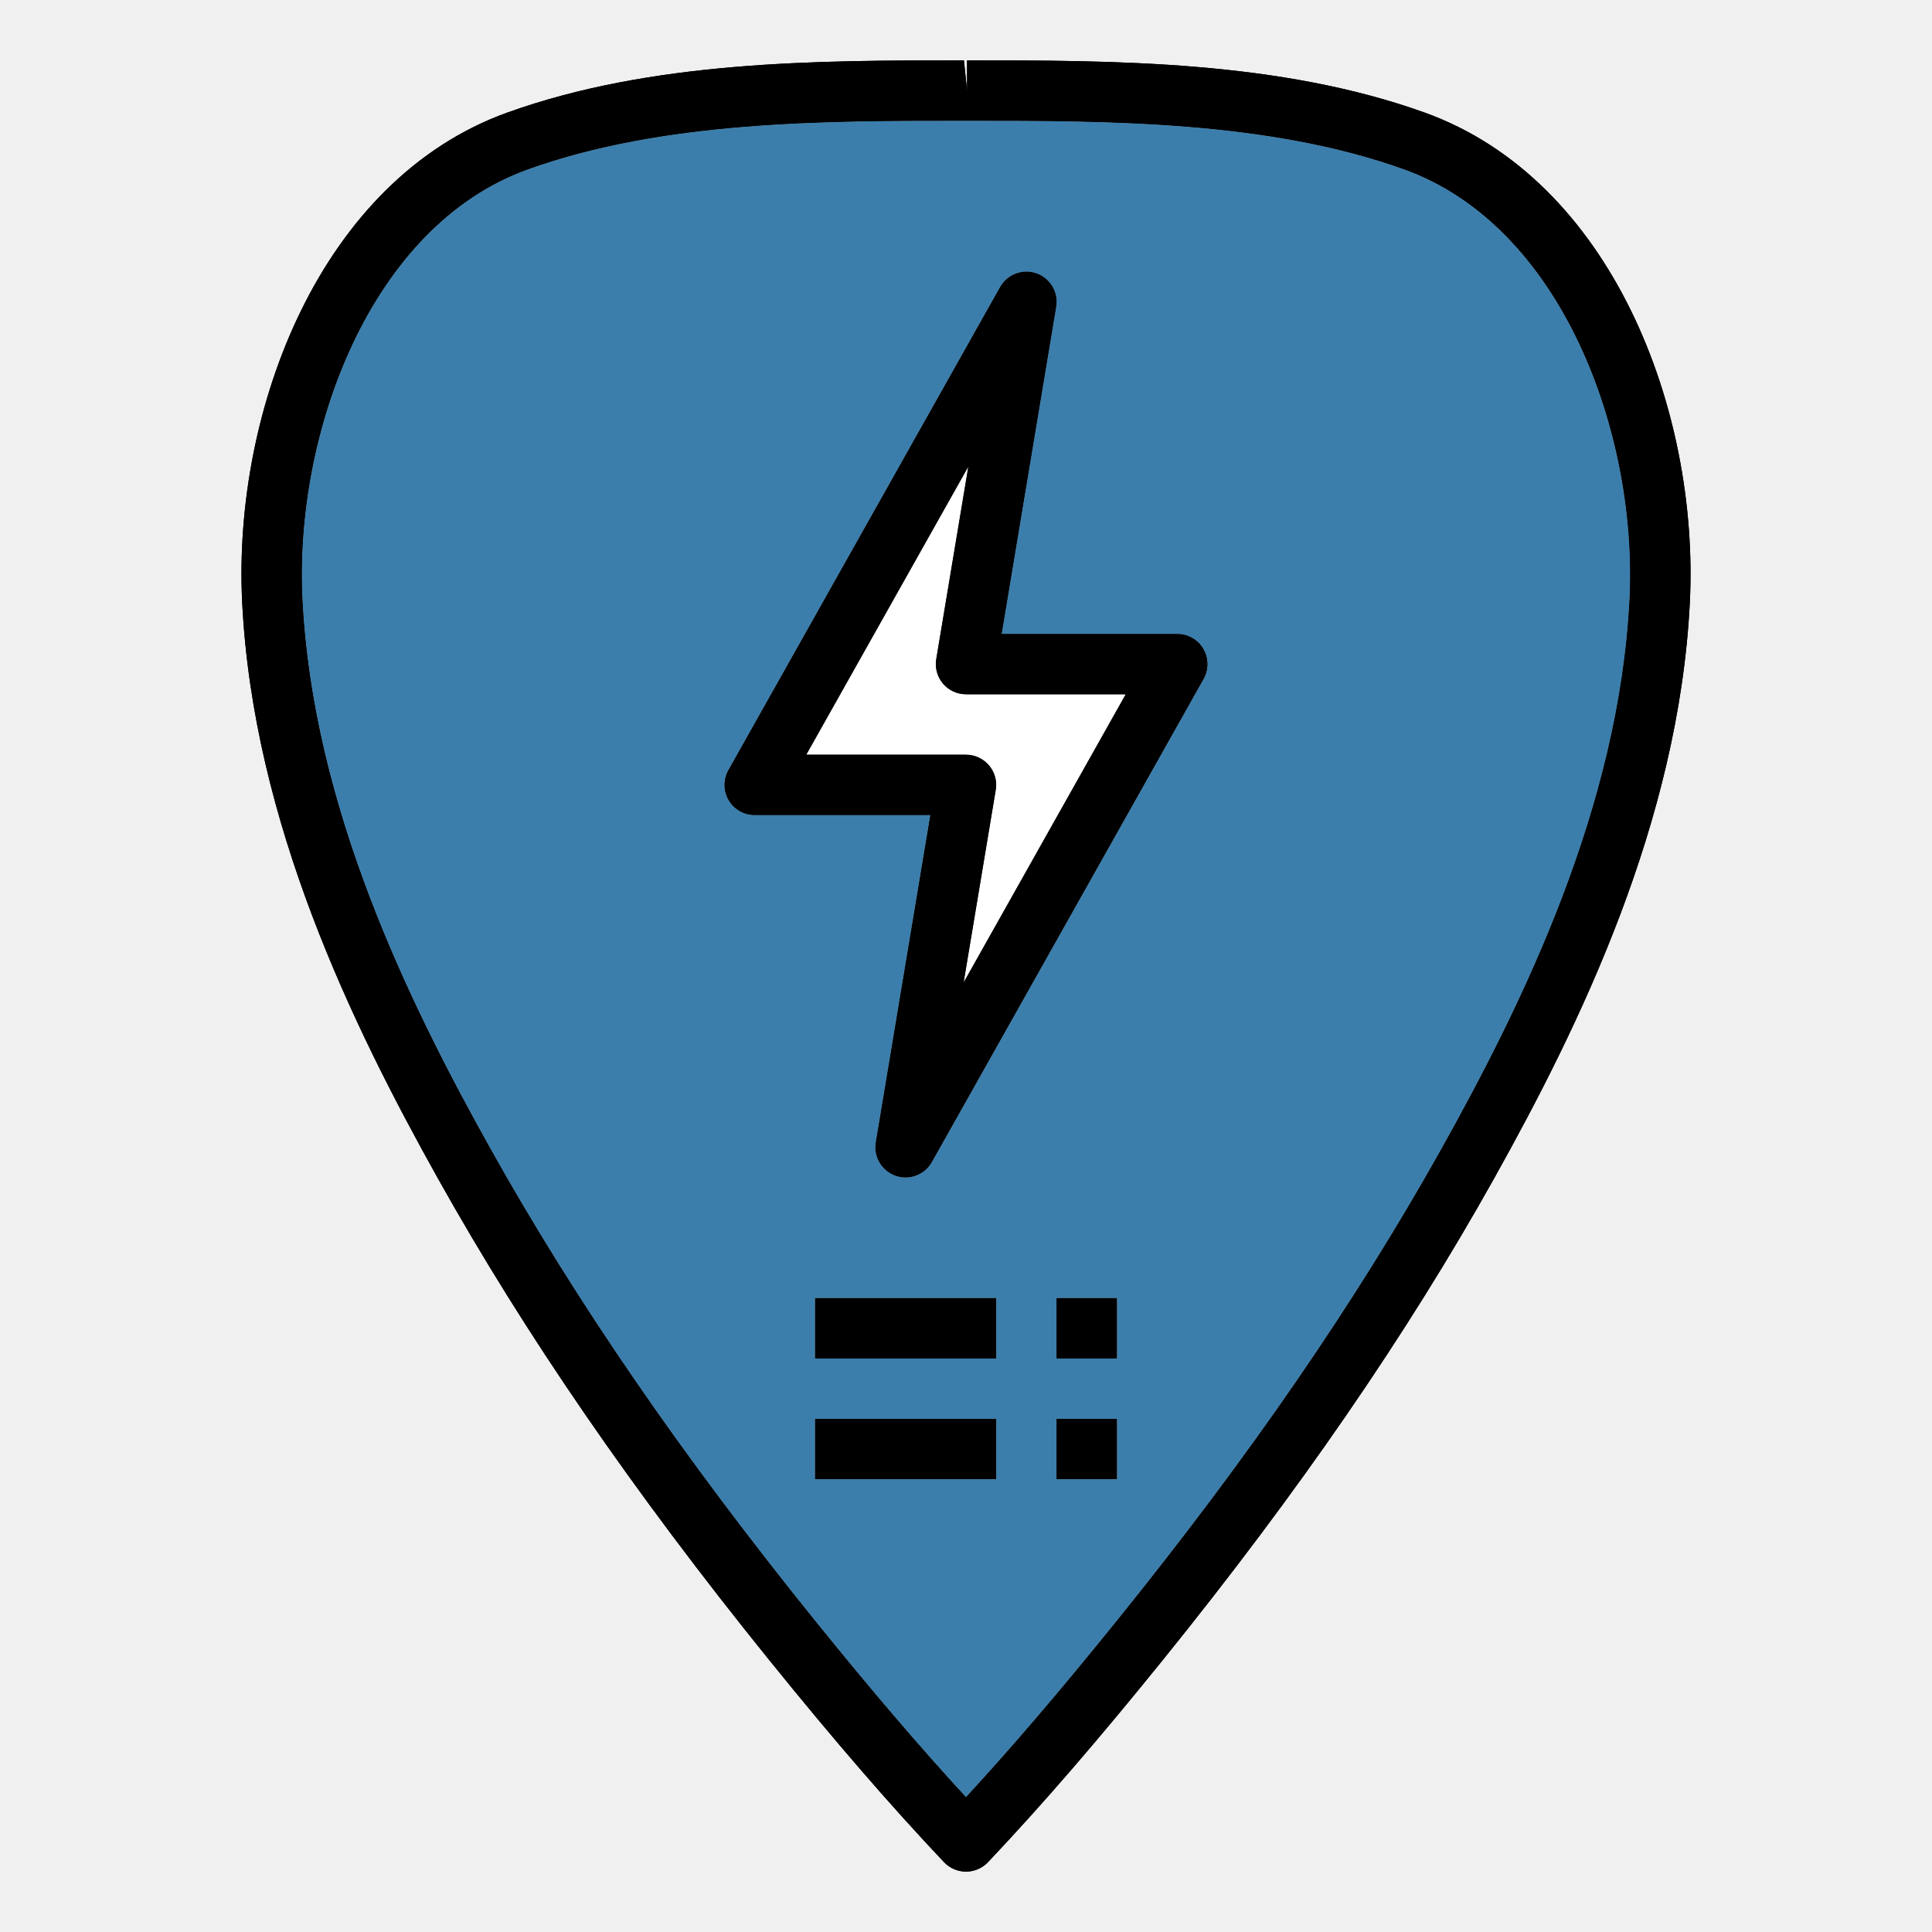
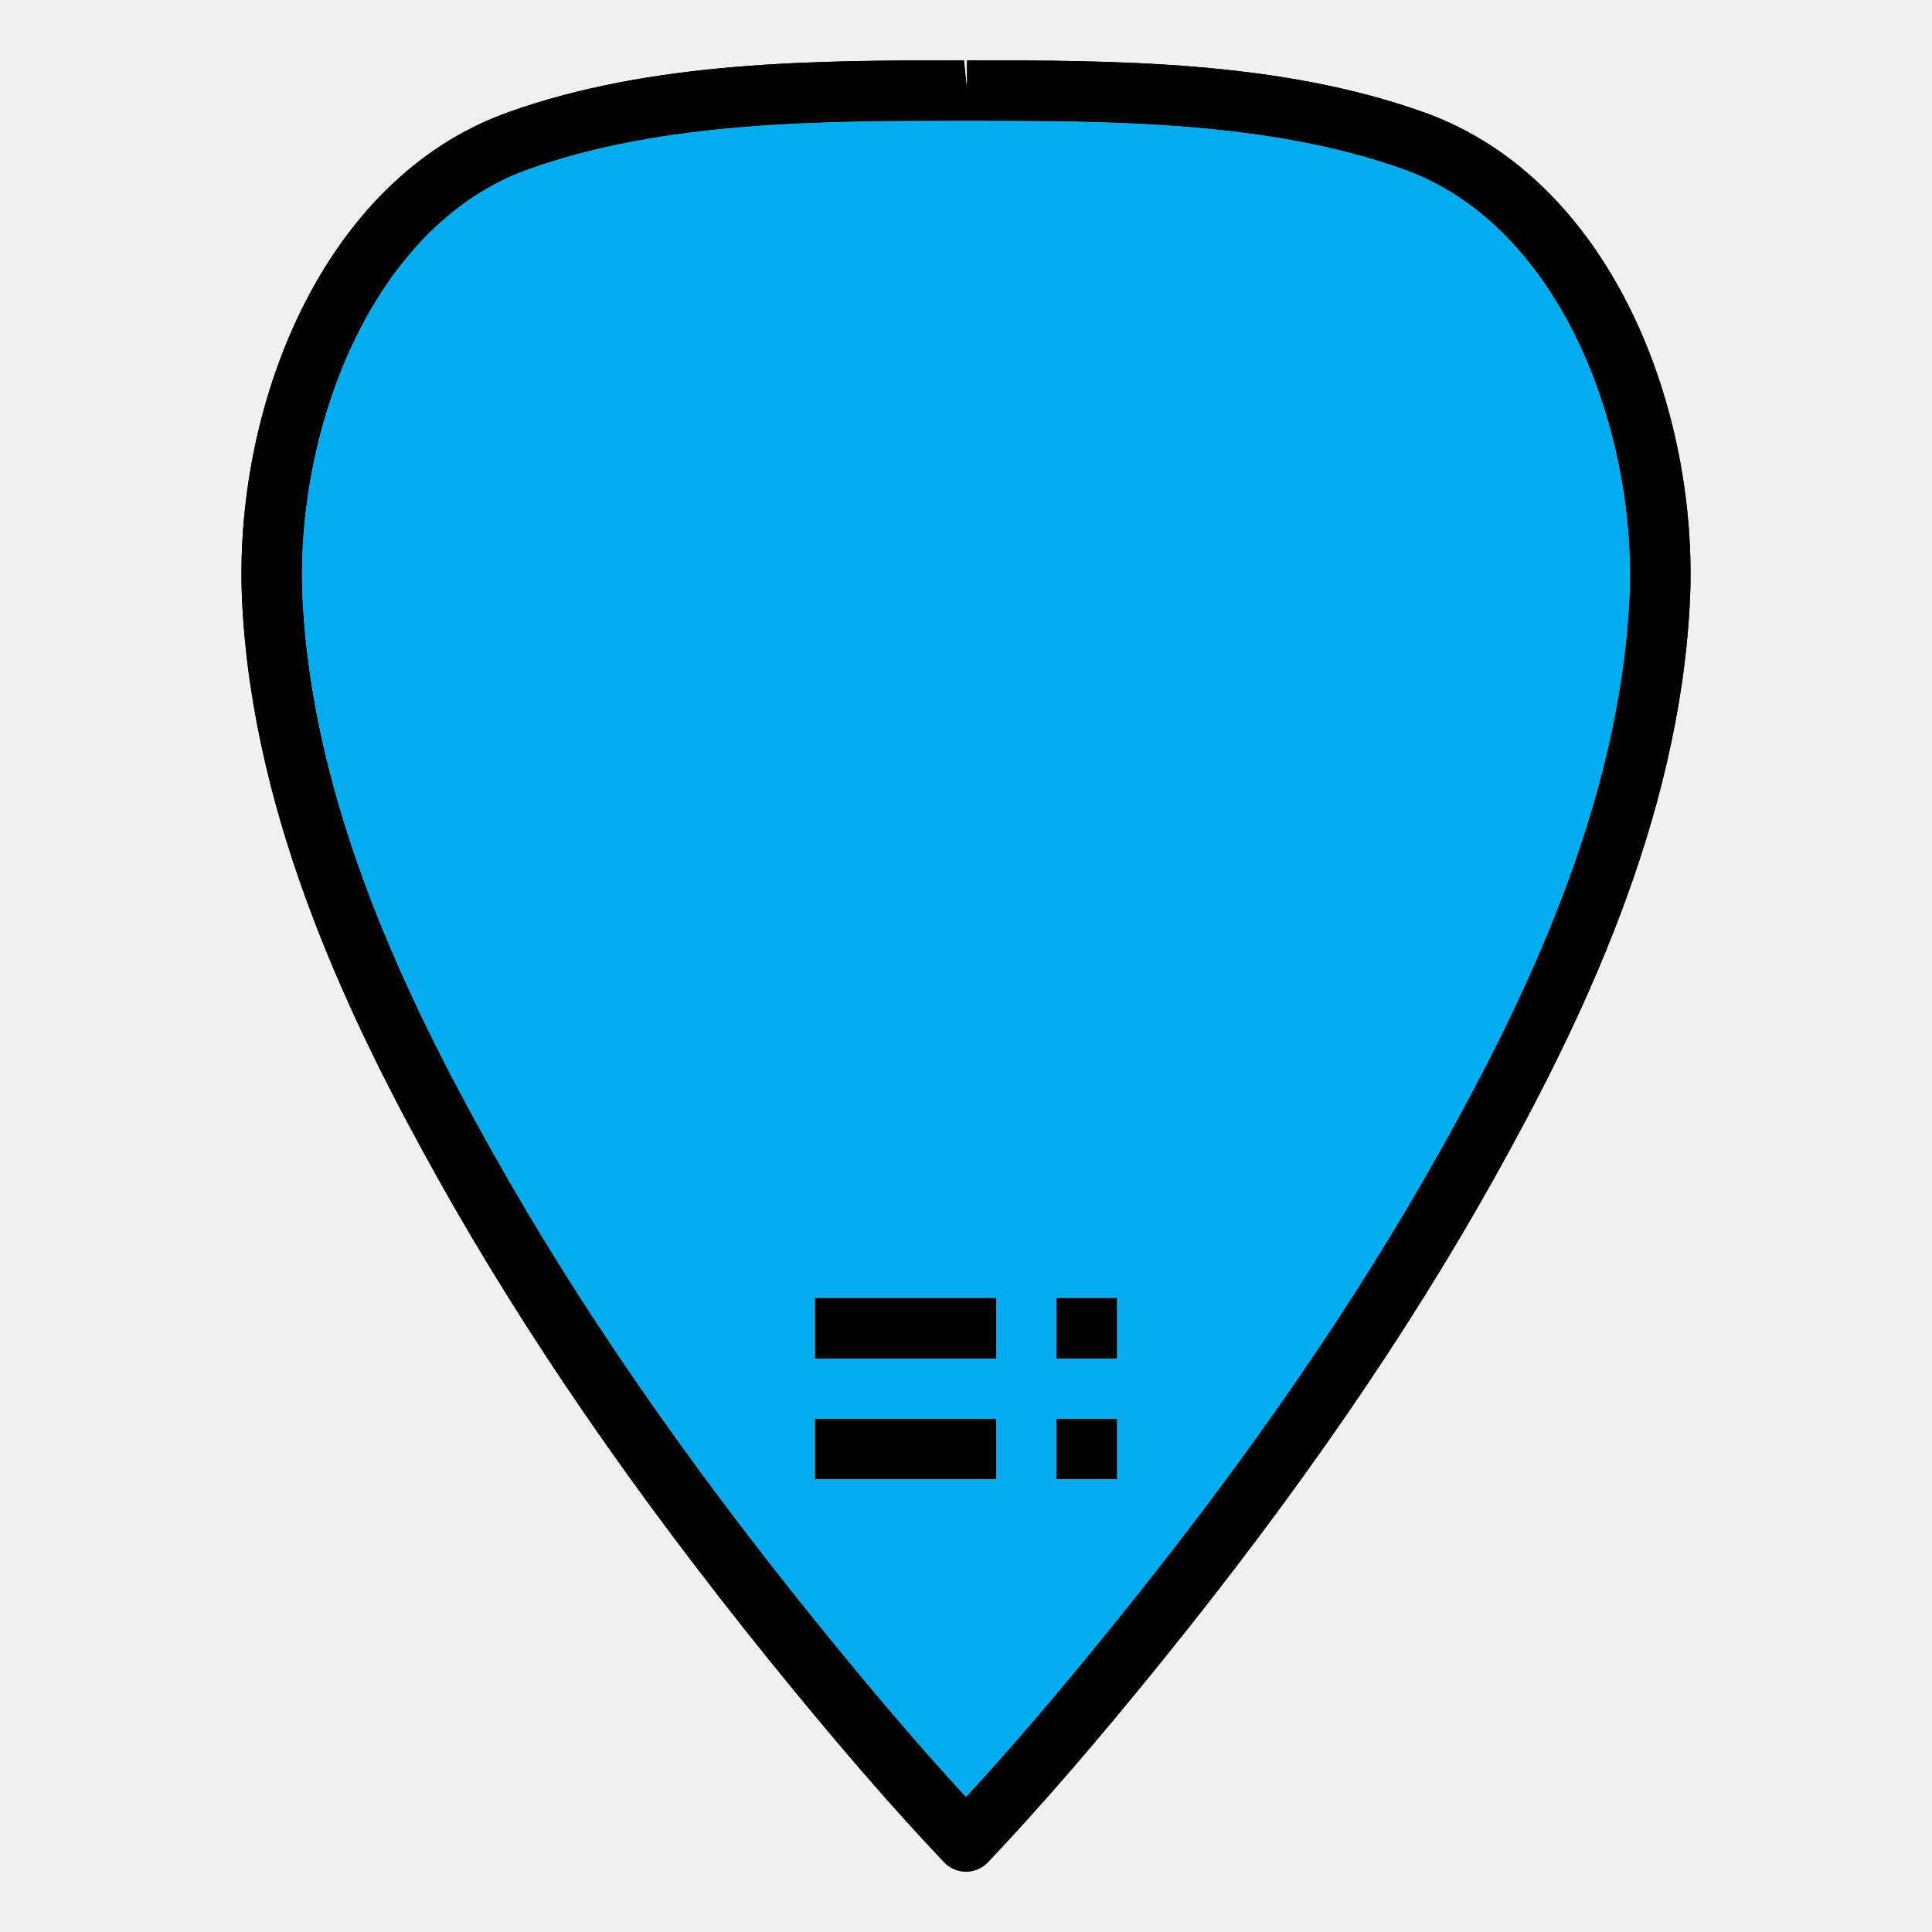
- <svg xmlns="http://www.w3.org/2000/svg" version="1.1" x="0px" y="0px" viewBox="0 0 64 64" xml:space="preserve" style="zoom: 1;">
+ <svg xmlns="http://www.w3.org/2000/svg" version="1.1" x="0px" y="0px" viewBox="0 0 64 64" xml:space="preserve" style="zoom: 4;">
  <g id="fill_outline">
    <g id="pick_3_">
      <g id="pick_2_">
-         <path d="M32 62c-.274 0-.537-.113-.727-.313-1.773-1.874-3.619-4.008-5.808-6.716-4.483-5.552-8.067-10.763-10.957-15.931-2.828-5.06-6.122-11.8-6.486-19.084-.318-6.38 2.596-14.003 8.784-16.228C21.62 2 27.099 2 31.933 2l.102 1V2c4.867 0 10.346 0 15.159 1.729 6.188 2.225 9.103 9.848 8.784 16.228-.364 7.284-3.658 14.024-6.486 19.084-2.89 5.168-6.474 10.379-10.957 15.93-2.188 2.709-4.034 4.843-5.808 6.717-.19.199-.453.312-.727.312zm-.034-58c-4.704 0-9.997 0-14.483 1.612-5.216 1.875-7.737 8.738-7.462 14.245.344 6.869 3.512 13.339 6.234 18.207 2.834 5.068 6.355 10.188 10.768 15.65 1.855 2.297 3.458 4.172 4.978 5.82 1.52-1.648 3.122-3.523 4.978-5.821 4.412-5.462 7.934-10.581 10.768-15.649 2.723-4.868 5.891-11.338 6.234-18.207.275-5.507-2.246-12.37-7.462-14.245C42.031 4 36.738 4 32.067 4h-.101z" />
-         <path d="M30 39a1 1 0 0 1-.986-1.164L30.819 27H25a.999.999 0 0 1-.871-1.49l9-16a1 1 0 0 1 1.857.654L33.181 21H39a.999.999 0 0 1 .871 1.49l-9 16A.997.997 0 0 1 30 39zm-3.29-14H32a1.003 1.003 0 0 1 .987 1.165l-1.063 6.376L37.29 23H32a1.003 1.003 0 0 1-.987-1.165l1.063-6.376L26.71 25z" />
-         <path d="M27 43h6v2h-6z" />
-         <path d="M35 43h2v2h-2z" />
-         <path d="M27 47h6v2h-6z" />
-         <path d="M35 47h2v2h-2z" />
+         <path d="M32,62 c-.274,0 -.537,-.113 -.727,-.313 c-1.773,-1.874 -3.619,-4.008 -5.808,-6.716 c-4.483,-5.552 -8.067,-10.763 -10.957,-15.931 c-2.828,-5.06 -6.122,-11.8 -6.486,-19.084 c-.318,-6.38 2.596,-14.003 8.784,-16.228 C21.62,2 27.099,2 31.933,2 l.102,1 V2 c4.867,0 10.346,0 15.159,1.729 c6.188,2.225 9.103,9.848 8.784,16.228 c-.364,7.284 -3.658,14.024 -6.486,19.084 c-2.89,5.168 -6.474,10.379 -10.957,15.93 c-2.188,2.709 -4.034,4.843 -5.808,6.717 c-.19,.199 -.453,.312 -.727,.312 m-.034,-58 c-4.704,0 -9.997,0 -14.483,1.612 c-5.216,1.875 -7.737,8.738 -7.462,14.245 c.344,6.869 3.512,13.339 6.234,18.207 c2.834,5.068 6.355,10.188 10.768,15.65 c1.855,2.297 3.458,4.172 4.978,5.82 c1.52,-1.648 3.122,-3.523 4.978,-5.821 c4.412,-5.462 7.934,-10.581 10.768,-15.649 c2.723,-4.868 5.891,-11.338 6.234,-18.207 c.275,-5.507 -2.246,-12.37 -7.462,-14.245 C42.031,4 36.738,4 32.067,4 h-.101  z " />
+         <path d="M30,39 a1,1 0 0 1 -.986,-1.164 L30.819,27 H25 a.999,.999 0 0 1 -.871,-1.49 l9,-16 a1,1 0 0 1 1.857,.654 L33.181,21 H39 a.999,.999 0 0 1 .871,1.49 l-9,16 A.997,.997 0 0 1 30,39 m-3.29,-14 H32 a1.003,1.003 0 0 1 .987,1.165 l-1.063,6.376 L37.29,23 H32 a1.003,1.003 0 0 1 -.987,-1.165 l1.063,-6.376 L26.71,25 z" fill="#04ABED" />
+         <path d="M27,43 h6 v2 h-6 z" />
+         <path d="M35,43 h2 v2 h-2 z" />
+         <path d="M27,47 h6 v2 h-6 z" />
+         <path d="M35,47 h2 v2 h-2 z" />
      </g>
-       <path d="M46.518,5.612 C42.031,4 36.738,4 32.067,4 h-.102 c-4.704,0 -9.997,0 -14.483,1.612 c-5.216,1.875 -7.737,8.738 -7.462,14.245 c.344,6.869 3.512,13.339 6.234,18.207 c2.834,5.068 6.355,10.188 10.768,15.65 c1.855,2.297 3.458,4.172 4.978,5.82 c1.52,-1.648 3.122,-3.523 4.978,-5.821 c4.412,-5.462 7.934,-10.581 10.768,-15.649 c2.723,-4.868 5.891,-11.338 6.234,-18.207 c.275,-5.506 -2.247,-12.37 -7.462,-14.245 M33,49 h-6 v-2 h6 v2 m0,-4 h-6 v-2 h6 v2 m4,4 h-2 v-2 h2 v2 m0,-4 h-2 v-2 h2 v2 m2.871,-22.51 l-9,16 a.997,.997 0 0 1 -1.203,.453 a1,1 0 0 1 -.654,-1.107 L30.819,27 H25 a.999,.999 0 0 1 -.871,-1.49 l9,-16 a1,1 0 0 1 1.857,.654 L33.181,21 H39 a.999,.999 0 0 1 .871,1.49  z " fill="#3b7eac" />
-       <path fill="#FFF" d="M31.237 22.646a1.003 1.003 0 0 1-.224-.811l1.063-6.376L26.71 25H32a1.003 1.003 0 0 1 .987 1.165l-1.063 6.376L37.29 23H32a.998.998 0 0 1-.763-.354z" />
-       <path d="M47.193 3.729C42.38 2 36.901 2 32.034 2v1l-.102-1C27.099 2 21.62 2 16.807 3.729c-6.188 2.225-9.103 9.848-8.784 16.228.364 7.284 3.658 14.024 6.486 19.084 2.89 5.168 6.474 10.379 10.957 15.931 2.188 2.708 4.034 4.842 5.808 6.716a1.002 1.002 0 0 0 1.453-.001c1.773-1.874 3.619-4.008 5.808-6.717 4.483-5.551 8.067-10.762 10.957-15.93 2.828-5.06 6.122-11.8 6.486-19.084.318-6.379-2.596-14.002-8.785-16.227zm6.786 16.128c-.344 6.869-3.512 13.339-6.234 18.207-2.834 5.068-6.355 10.188-10.768 15.649-1.855 2.298-3.458 4.173-4.978 5.821-1.52-1.648-3.122-3.523-4.978-5.82-4.412-5.463-7.934-10.582-10.768-15.65-2.723-4.868-5.891-11.338-6.234-18.207-.275-5.507 2.246-12.37 7.462-14.245C21.969 4 27.262 4 31.966 4h.102c4.671 0 9.964 0 14.45 1.612 5.215 1.875 7.737 8.739 7.461 14.245z" />
-       <path d="M39 21h-5.819l1.806-10.836a.999.999 0 0 0-1.857-.654l-9 16A.998.998 0 0 0 25 27h5.819l-1.806 10.836a.999.999 0 0 0 1.858.654l9-16A1 1 0 0 0 39 21zm-7.076 11.54l1.063-6.376A1 1 0 0 0 32 25h-5.29l5.366-9.54-1.063 6.376A1 1 0 0 0 32 23h5.29l-5.366 9.54z" />
-       <path d="M27 43h6v2h-6z" />
-       <path d="M35 43h2v2h-2z" />
-       <path d="M27 47h6v2h-6z" />
-       <path d="M35 47h2v2h-2z" />
+       <path d="M46.518,5.612 C42.031,4 36.738,4 32.067,4 h-.102 c-4.704,0 -9.997,0 -14.483,1.612 c-5.216,1.875 -7.737,8.738 -7.462,14.245 c.344,6.869 3.512,13.339 6.234,18.207 c2.834,5.068 6.355,10.188 10.768,15.65 c1.855,2.297 3.458,4.172 4.978,5.82 c1.52,-1.648 3.122,-3.523 4.978,-5.821 c4.412,-5.462 7.934,-10.581 10.768,-15.649 c2.723,-4.868 5.891,-11.338 6.234,-18.207 c.275,-5.506 -2.247,-12.37 -7.462,-14.245 M33,49 h-6 v-2 h6 v2 m0,-4 h-6 v-2 h6 v2 m4,4 h-2 v-2 h2 v2 m0,-4 h-2 v-2 h2 v2 m2.871,-22.51 l-9,16 a.997,.997 0 0 1 -1.203,.453 a1,1 0 0 1 -.654,-1.107 L30.819,27 H25 a.999,.999 0 0 1 -.871,-1.49 l9,-16 a1,1 0 0 1 1.857,.654 L33.181,21 H39 a.999,.999 0 0 1 .871,1.49 z" fill="#04ABED" />
+       <path d="M31.237,22.646 a1.003,1.003 0 0 1 -.224,-.811 l1.063,-6.376 L26.71,25 H32 a1.003,1.003 0 0 1 .987,1.165 l-1.063,6.376 L37.29,23 H32 a.998,.998 0 0 1 -.763,-.354 z" fill="#04ABED" />
+       <path d="M47.193,3.729 C42.38,2 36.901,2 32.034,2 v1 l-.102,-1 C27.099,2 21.62,2 16.807,3.729 c-6.188,2.225 -9.103,9.848 -8.784,16.228 c.364,7.284 3.658,14.024 6.486,19.084 c2.89,5.168 6.474,10.379 10.957,15.931 c2.188,2.708 4.034,4.842 5.808,6.716 a1.002,1.002 0 0 0 1.453,-.001 c1.773,-1.874 3.619,-4.008 5.808,-6.717 c4.483,-5.551 8.067,-10.762 10.957,-15.93 c2.828,-5.06 6.122,-11.8 6.486,-19.084 c.318,-6.379 -2.596,-14.002 -8.785,-16.227 m6.786,16.128 c-.344,6.869 -3.512,13.339 -6.234,18.207 c-2.834,5.068 -6.355,10.188 -10.768,15.649 c-1.855,2.298 -3.458,4.173 -4.978,5.821 c-1.52,-1.648 -3.122,-3.523 -4.978,-5.82 c-4.412,-5.463 -7.934,-10.582 -10.768,-15.65 c-2.723,-4.868 -5.891,-11.338 -6.234,-18.207 c-.275,-5.507 2.246,-12.37 7.462,-14.245 C21.969,4 27.262,4 31.966,4 h.102 c4.671,0 9.964,0 14.45,1.612 c5.215,1.875 7.737,8.739 7.461,14.245 z" />
+       <path d="M-1179.032,-659.184 h-5.819 l1.806,-10.836 a.999,.999 0 0 0 -1.857,-.654 l-9,16 A.998,.998 0 0 0 -1193.032,-653.184 h5.819 l-1.806,10.836 a.999,.999 0 0 0 1.858,.654 l9,-16 A1,1 0 0 0 -1179.032,-659.184 m-7.076,11.54 l1.063,-6.376 A1,1 0 0 0 -1186.032,-655.184 h-5.29 l5.366,-9.54 l-1.063,6.376 A1,1 0 0 0 -1186.032,-657.184 h5.29 l-5.366,9.54 z" fill="#04ABED" />
+       <path d="M27,43 h6 v2 h-6 z" />
+       <path d="M35,43 h2 v2 h-2 z" />
+       <path d="M27,47 h6 v2 h-6 z" />
+       <path d="M35,47 h2 v2 h-2 z" />
    </g>
  </g>
+   <rect x="17.854px" height="31.829px" y="7.758px" id="rect1" width="28.406px" fill="#04ABED" transform="" />
</svg>
